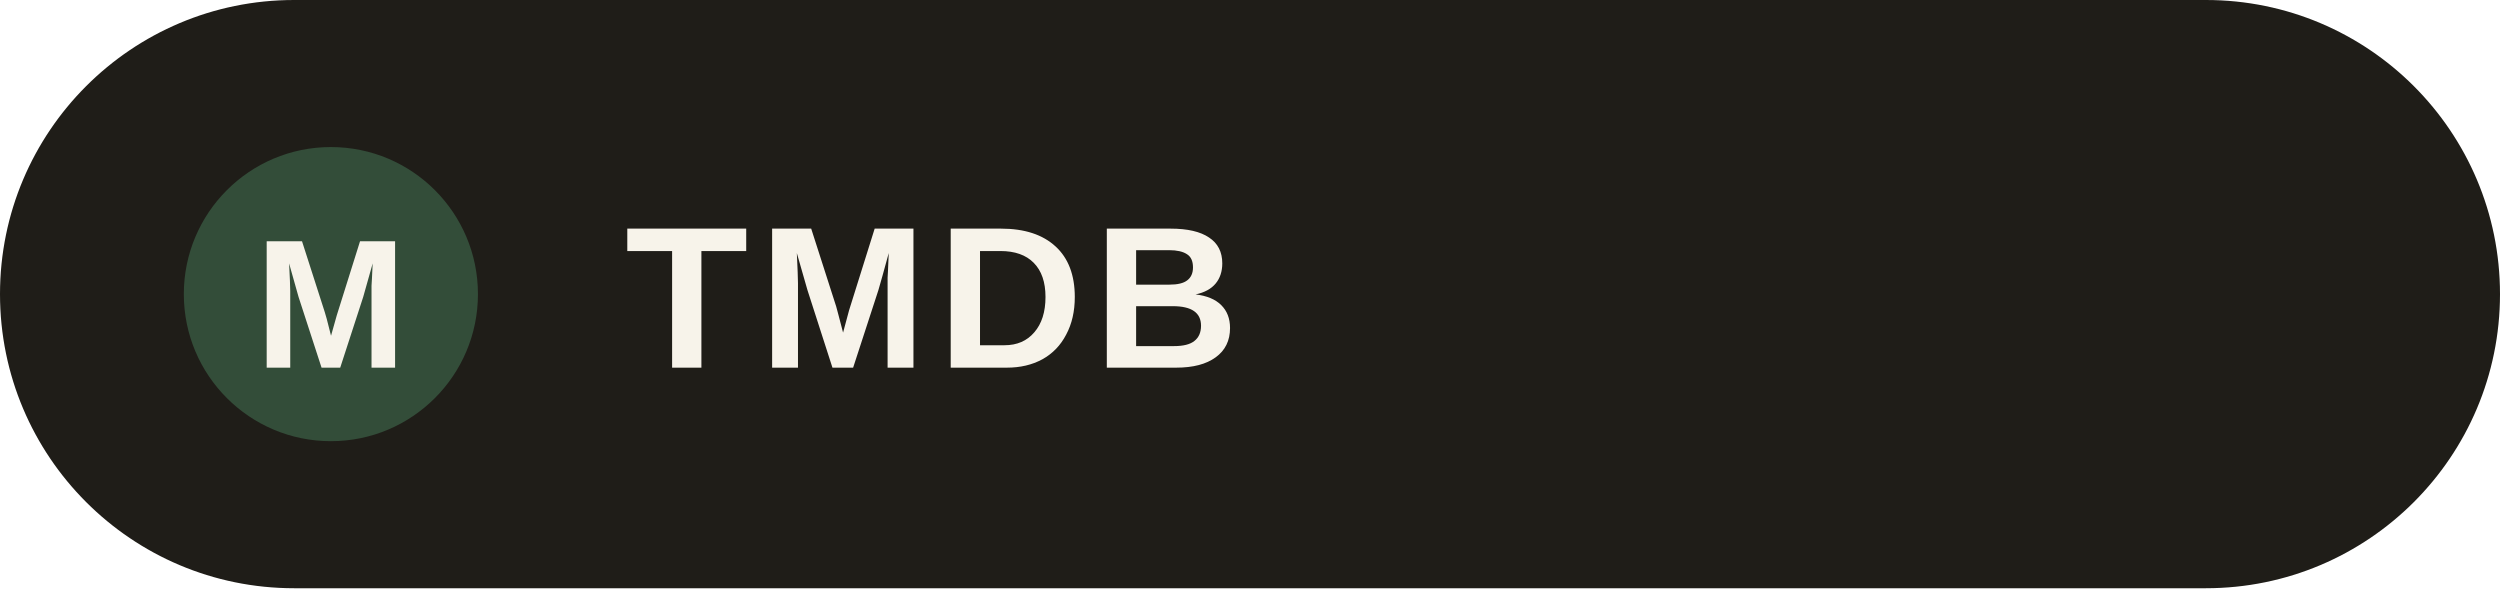
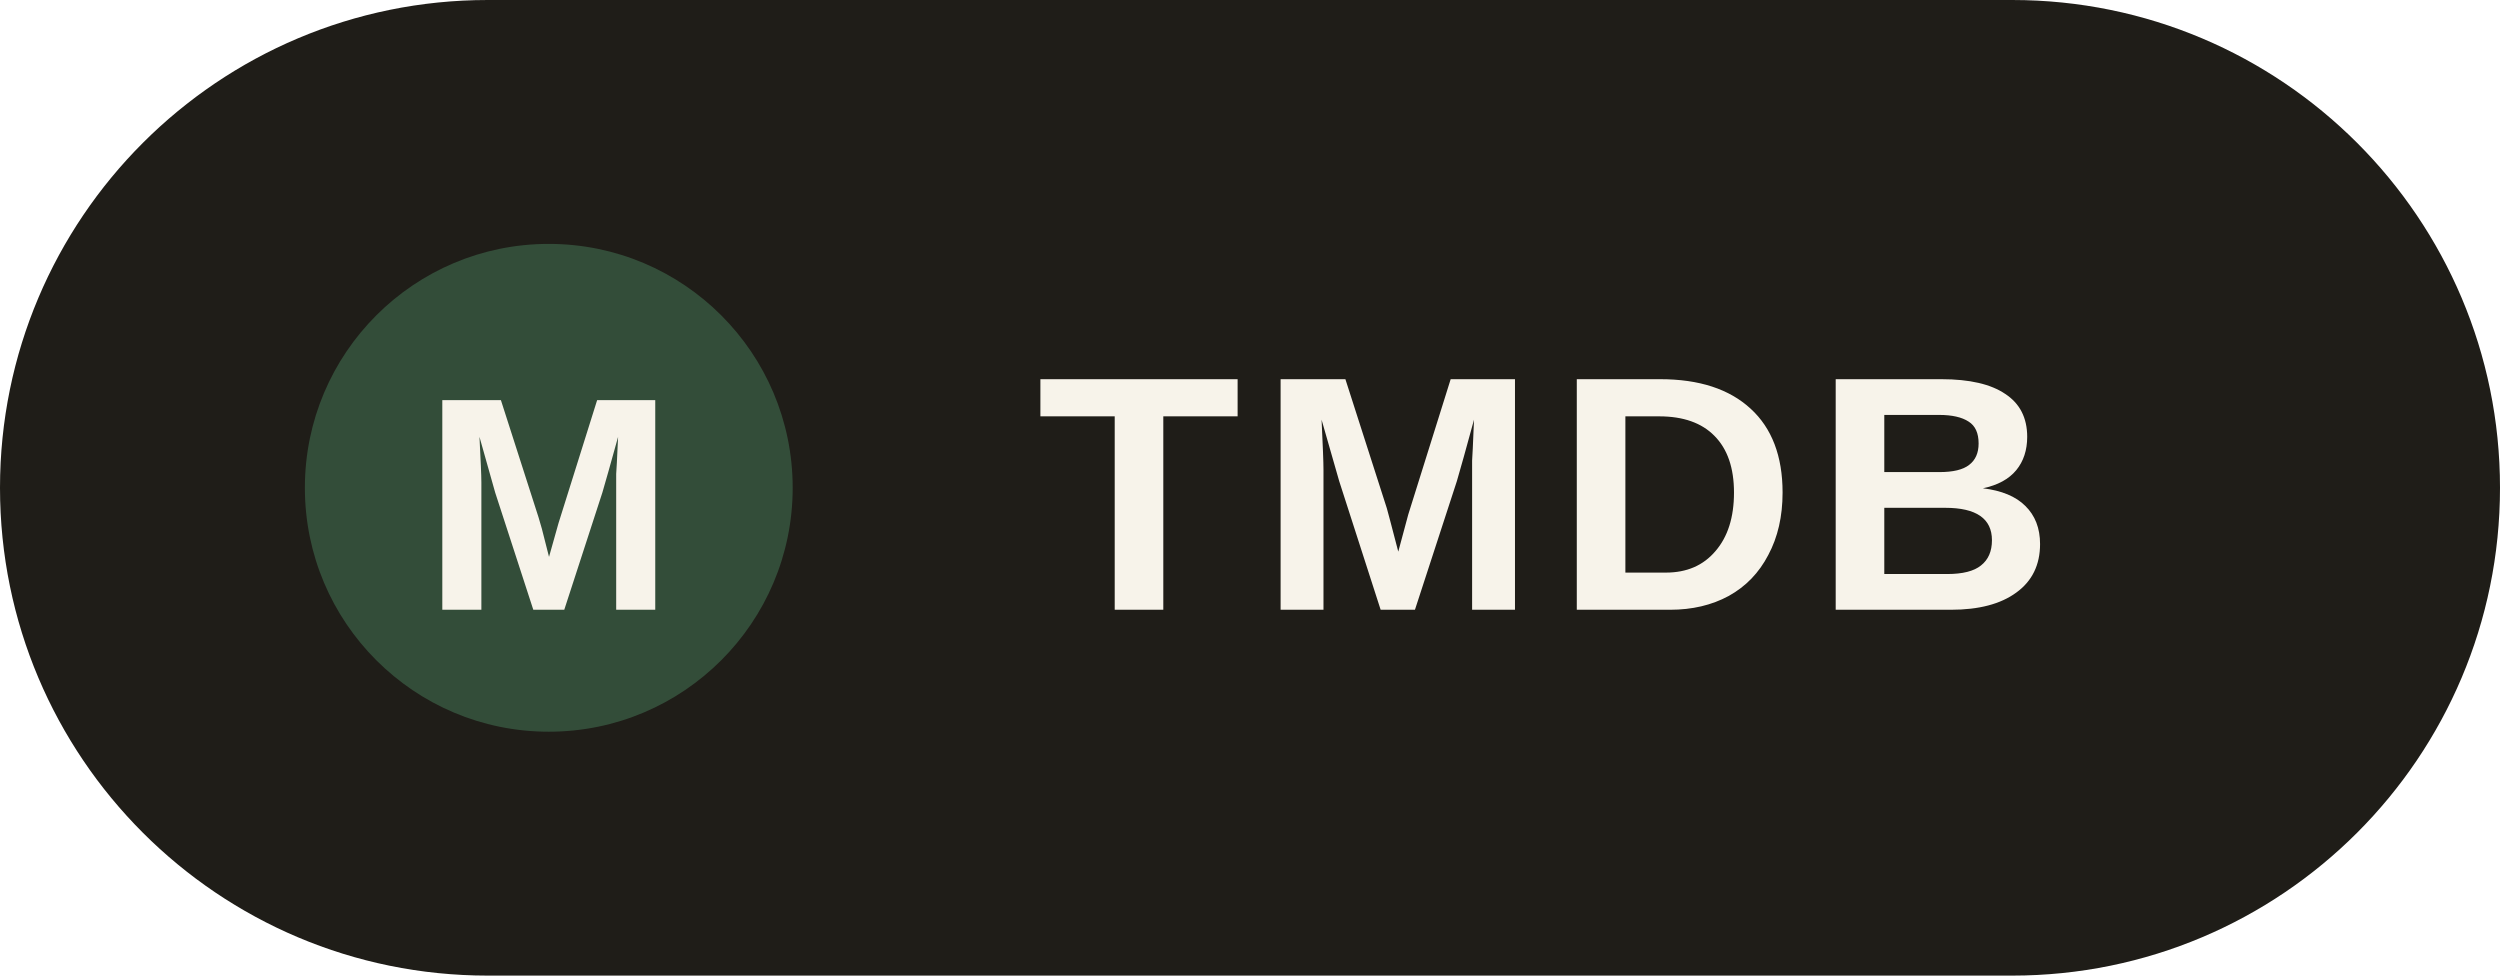
- <svg xmlns="http://www.w3.org/2000/svg" width="136" height="32" viewBox="0 0 136 32" role="img" aria-label="TMDB">
-   <rect width="136" height="32" rx="16" fill="#1f1d18" />
+ <svg xmlns="http://www.w3.org/2000/svg" width="82" height="32" viewBox="0 0 82 32" role="img" aria-label="TMDB">
+   <rect width="82" height="32" rx="16" fill="#1f1d18" />
  <circle cx="18" cy="16" r="8" fill="#334d39" />
  <text x="18" y="20" text-anchor="middle" fill="#f7f3ea" font-family="Arial, sans-serif" font-size="10" font-weight="700">M</text>
  <text x="34" y="20" fill="#f7f3ea" font-family="Arial, sans-serif" font-size="11" font-weight="700" letter-spacing=".55">TMDB</text>
</svg>
